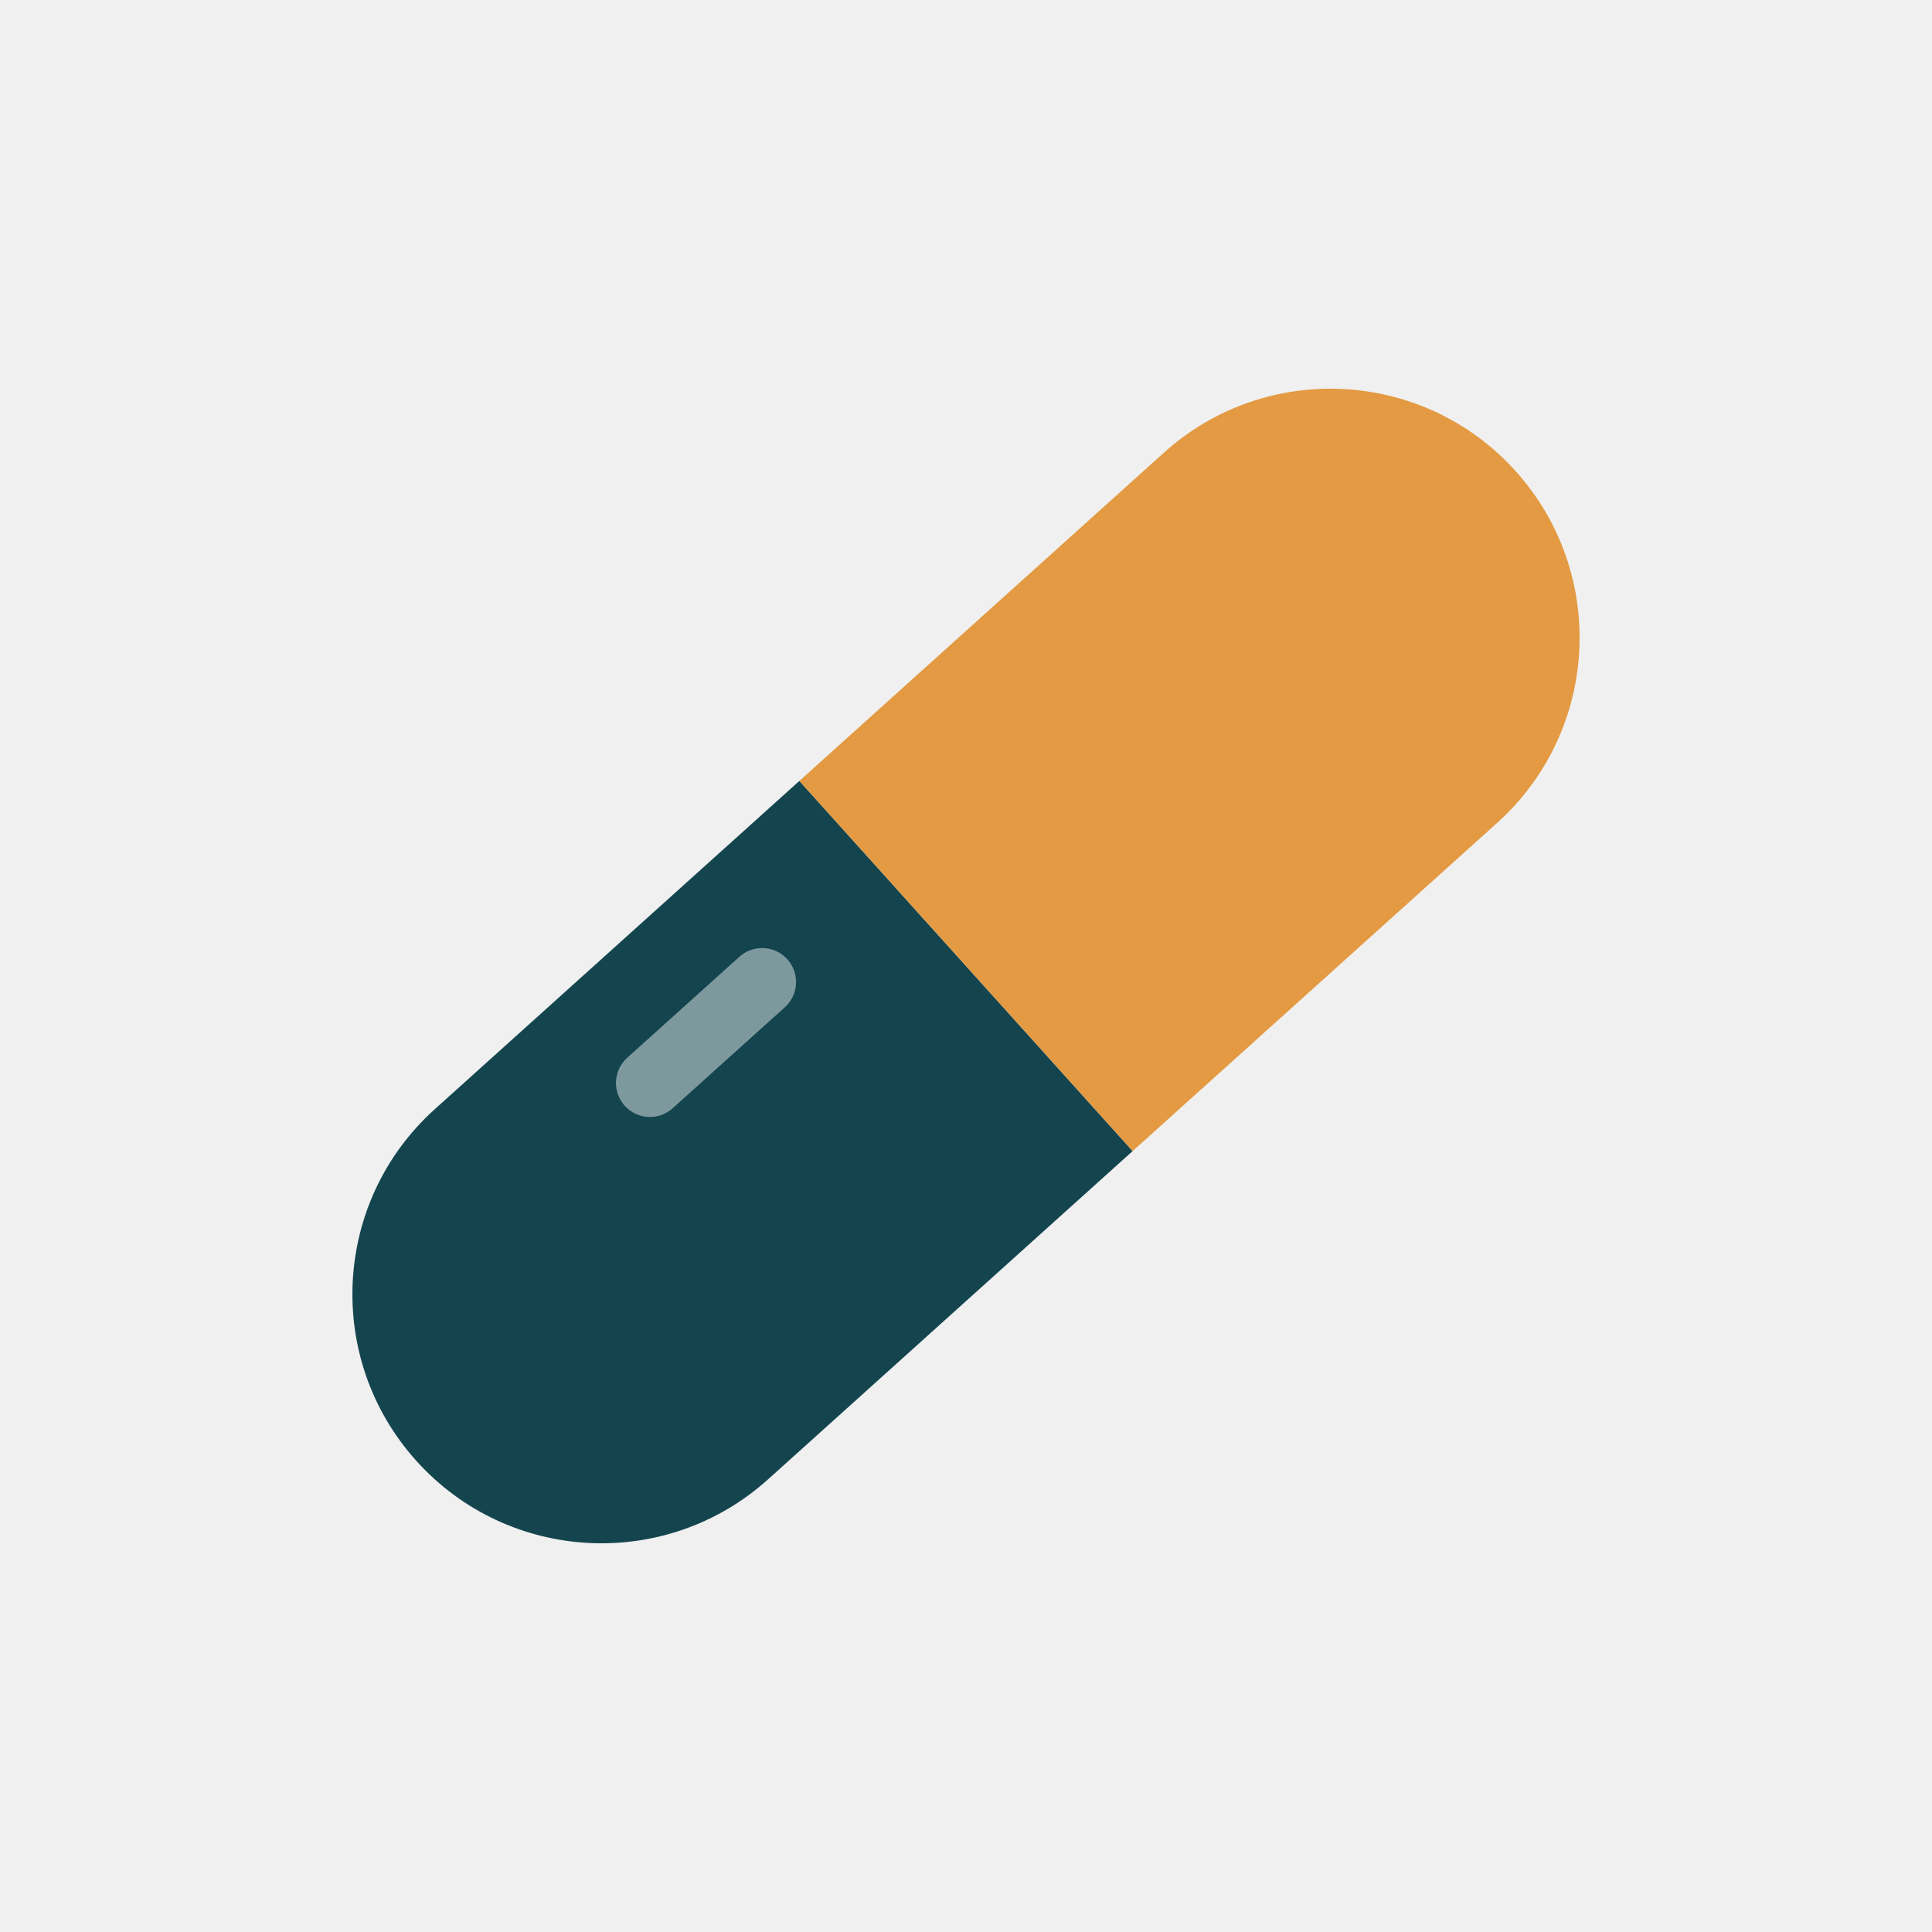
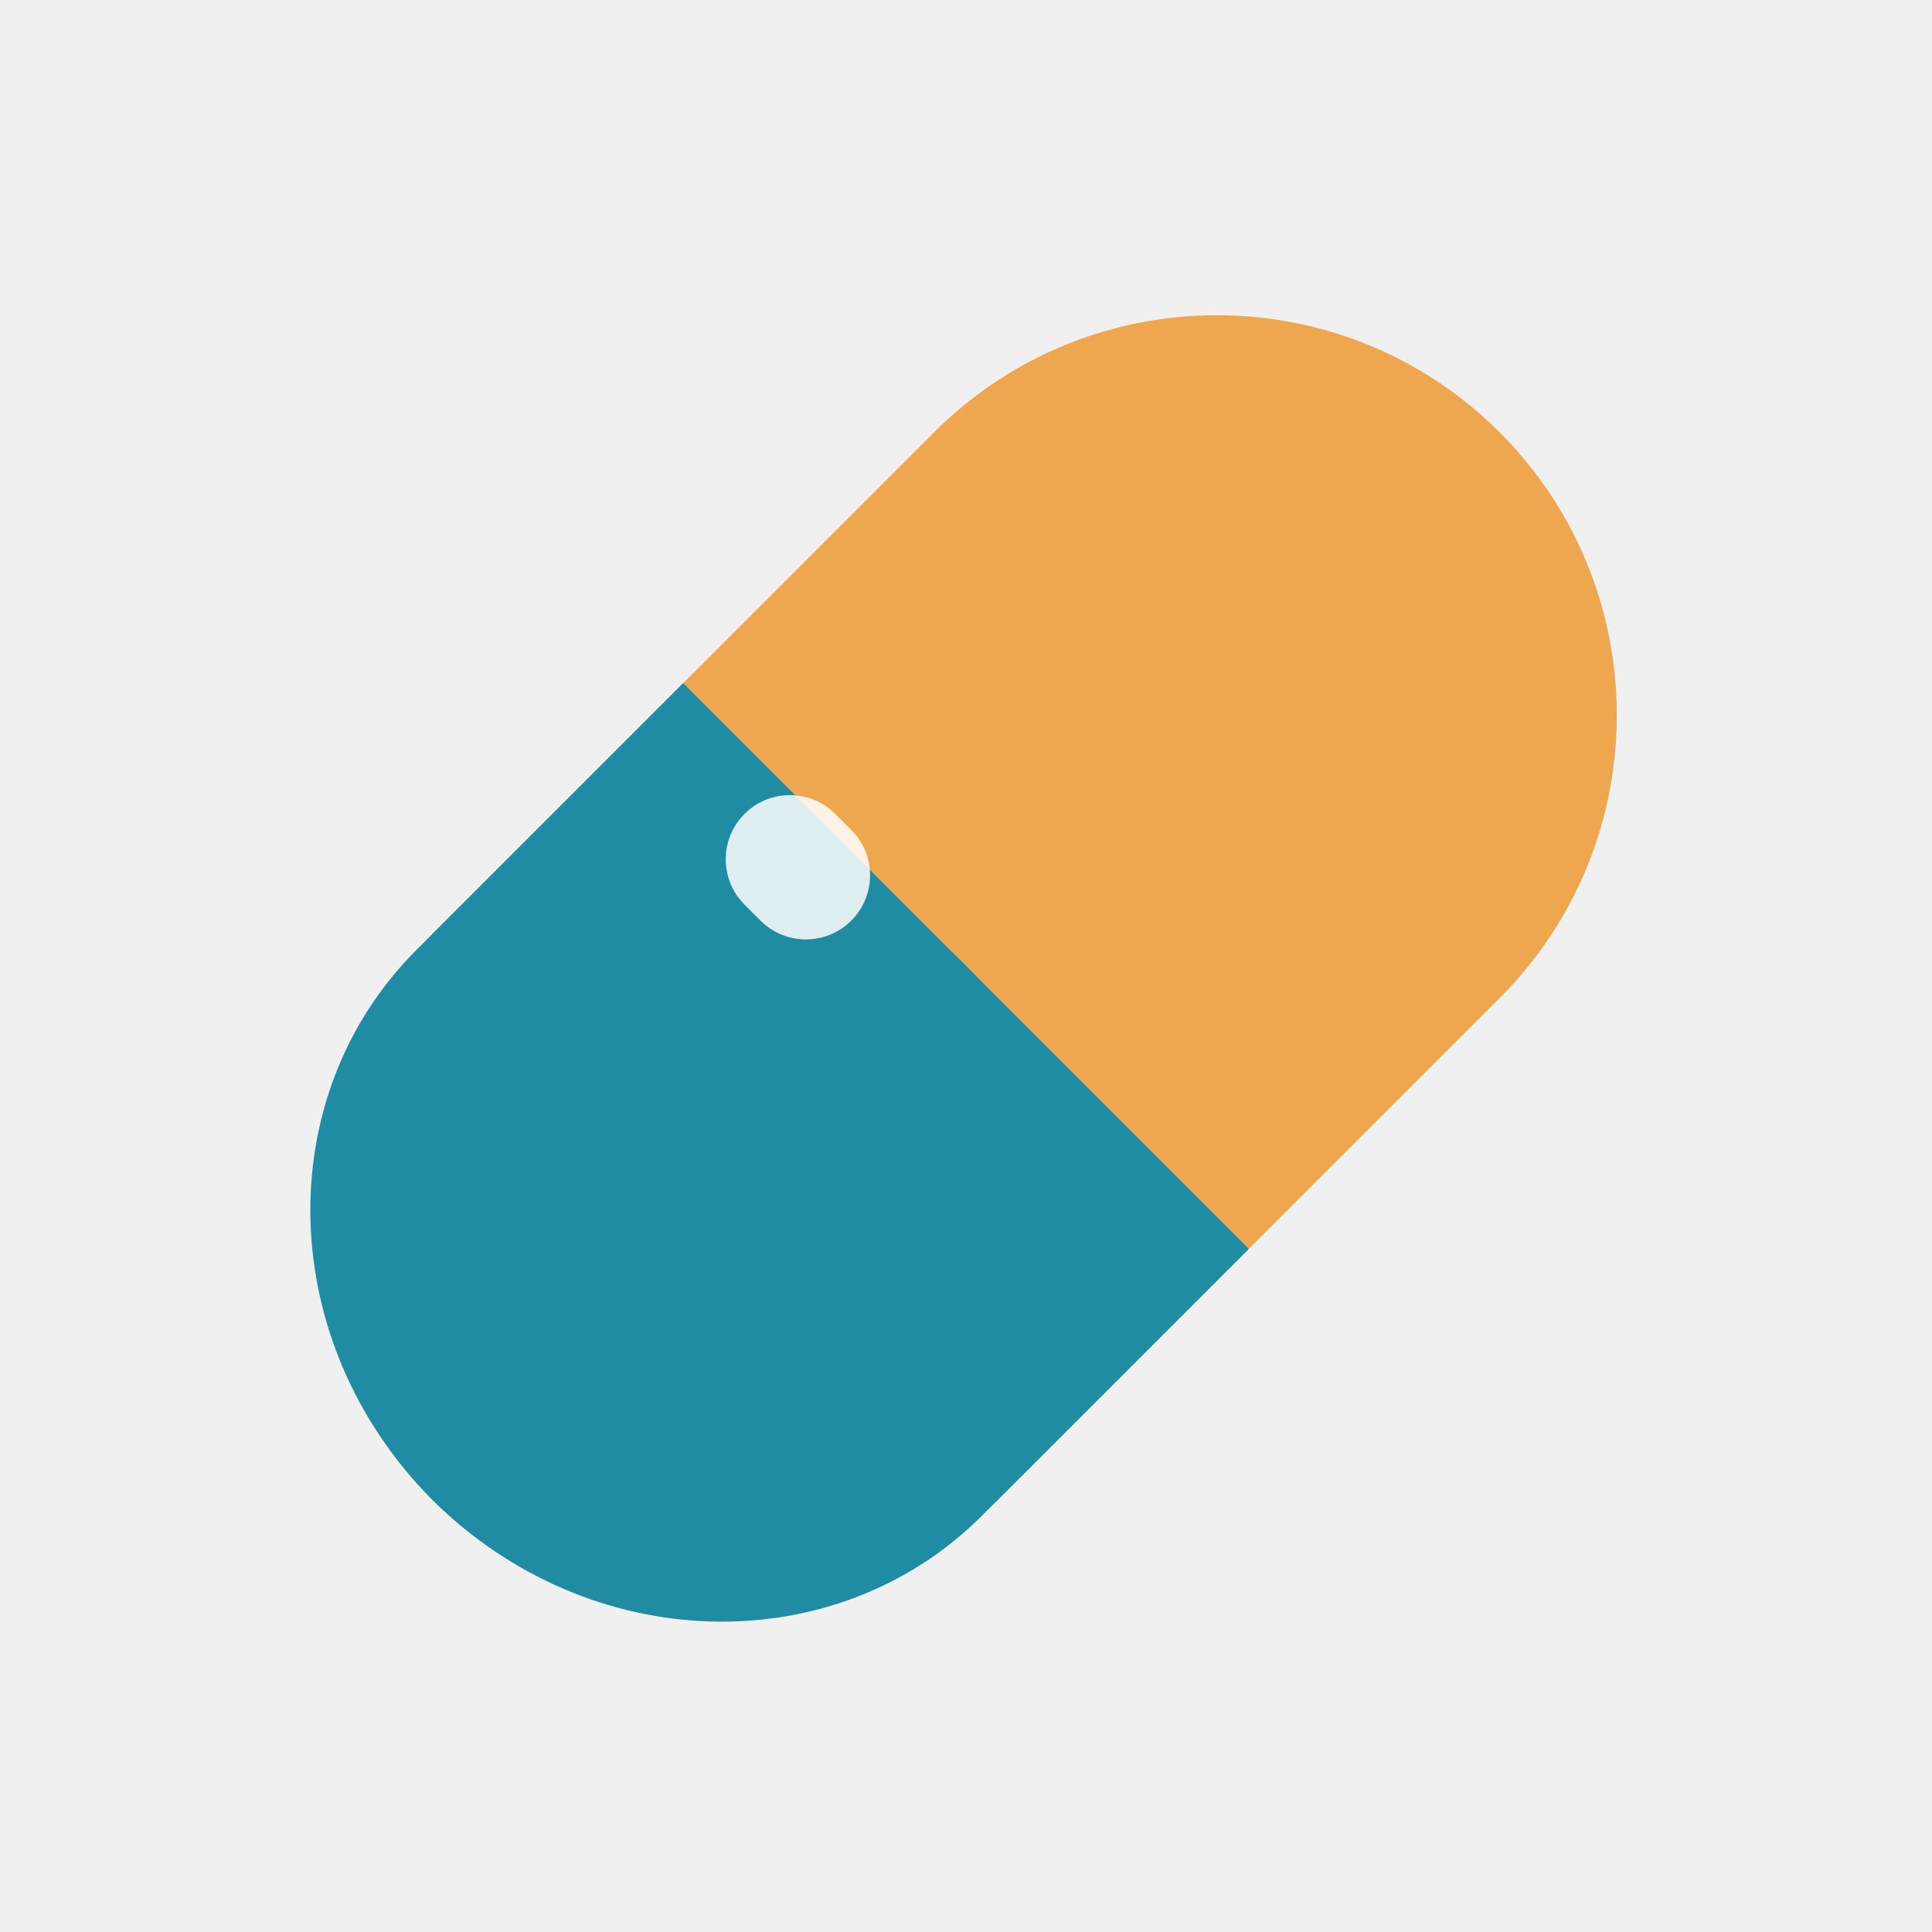
<svg xmlns="http://www.w3.org/2000/svg" width="512" height="512" viewBox="0 0 512 512">
-   <g transform="rotate(-42 256 256)">
-     <path d="M126 190 h130 v132 h-130 a66 66 0 0 1 0 -132 Z" fill="#14454F" />
-     <path d="M256 190 h130 a66 66 0 0 1 0 132 h-130 Z" fill="#E39A42" />
-     <rect x="164" y="214" width="58" height="18" rx="9" fill="#fff" opacity=".45" />
+   <g transform="rotate(-45 256 256)">
+     <rect x="56" y="150" width="400" height="212" rx="106" fill="#EEA64F" />
+     <path d="M162 150 H256 V362 H162 A106 106 0 0 1 162 150 Z" fill="#1F8CA3" />
+     <rect x="56" y="150" width="200" height="212" rx="106" fill="#1F8CA3" />
+     <rect x="226" y="186" width="34" height="40" rx="17" fill="#FFFFFF" opacity=".85" />
  </g>
</svg>
